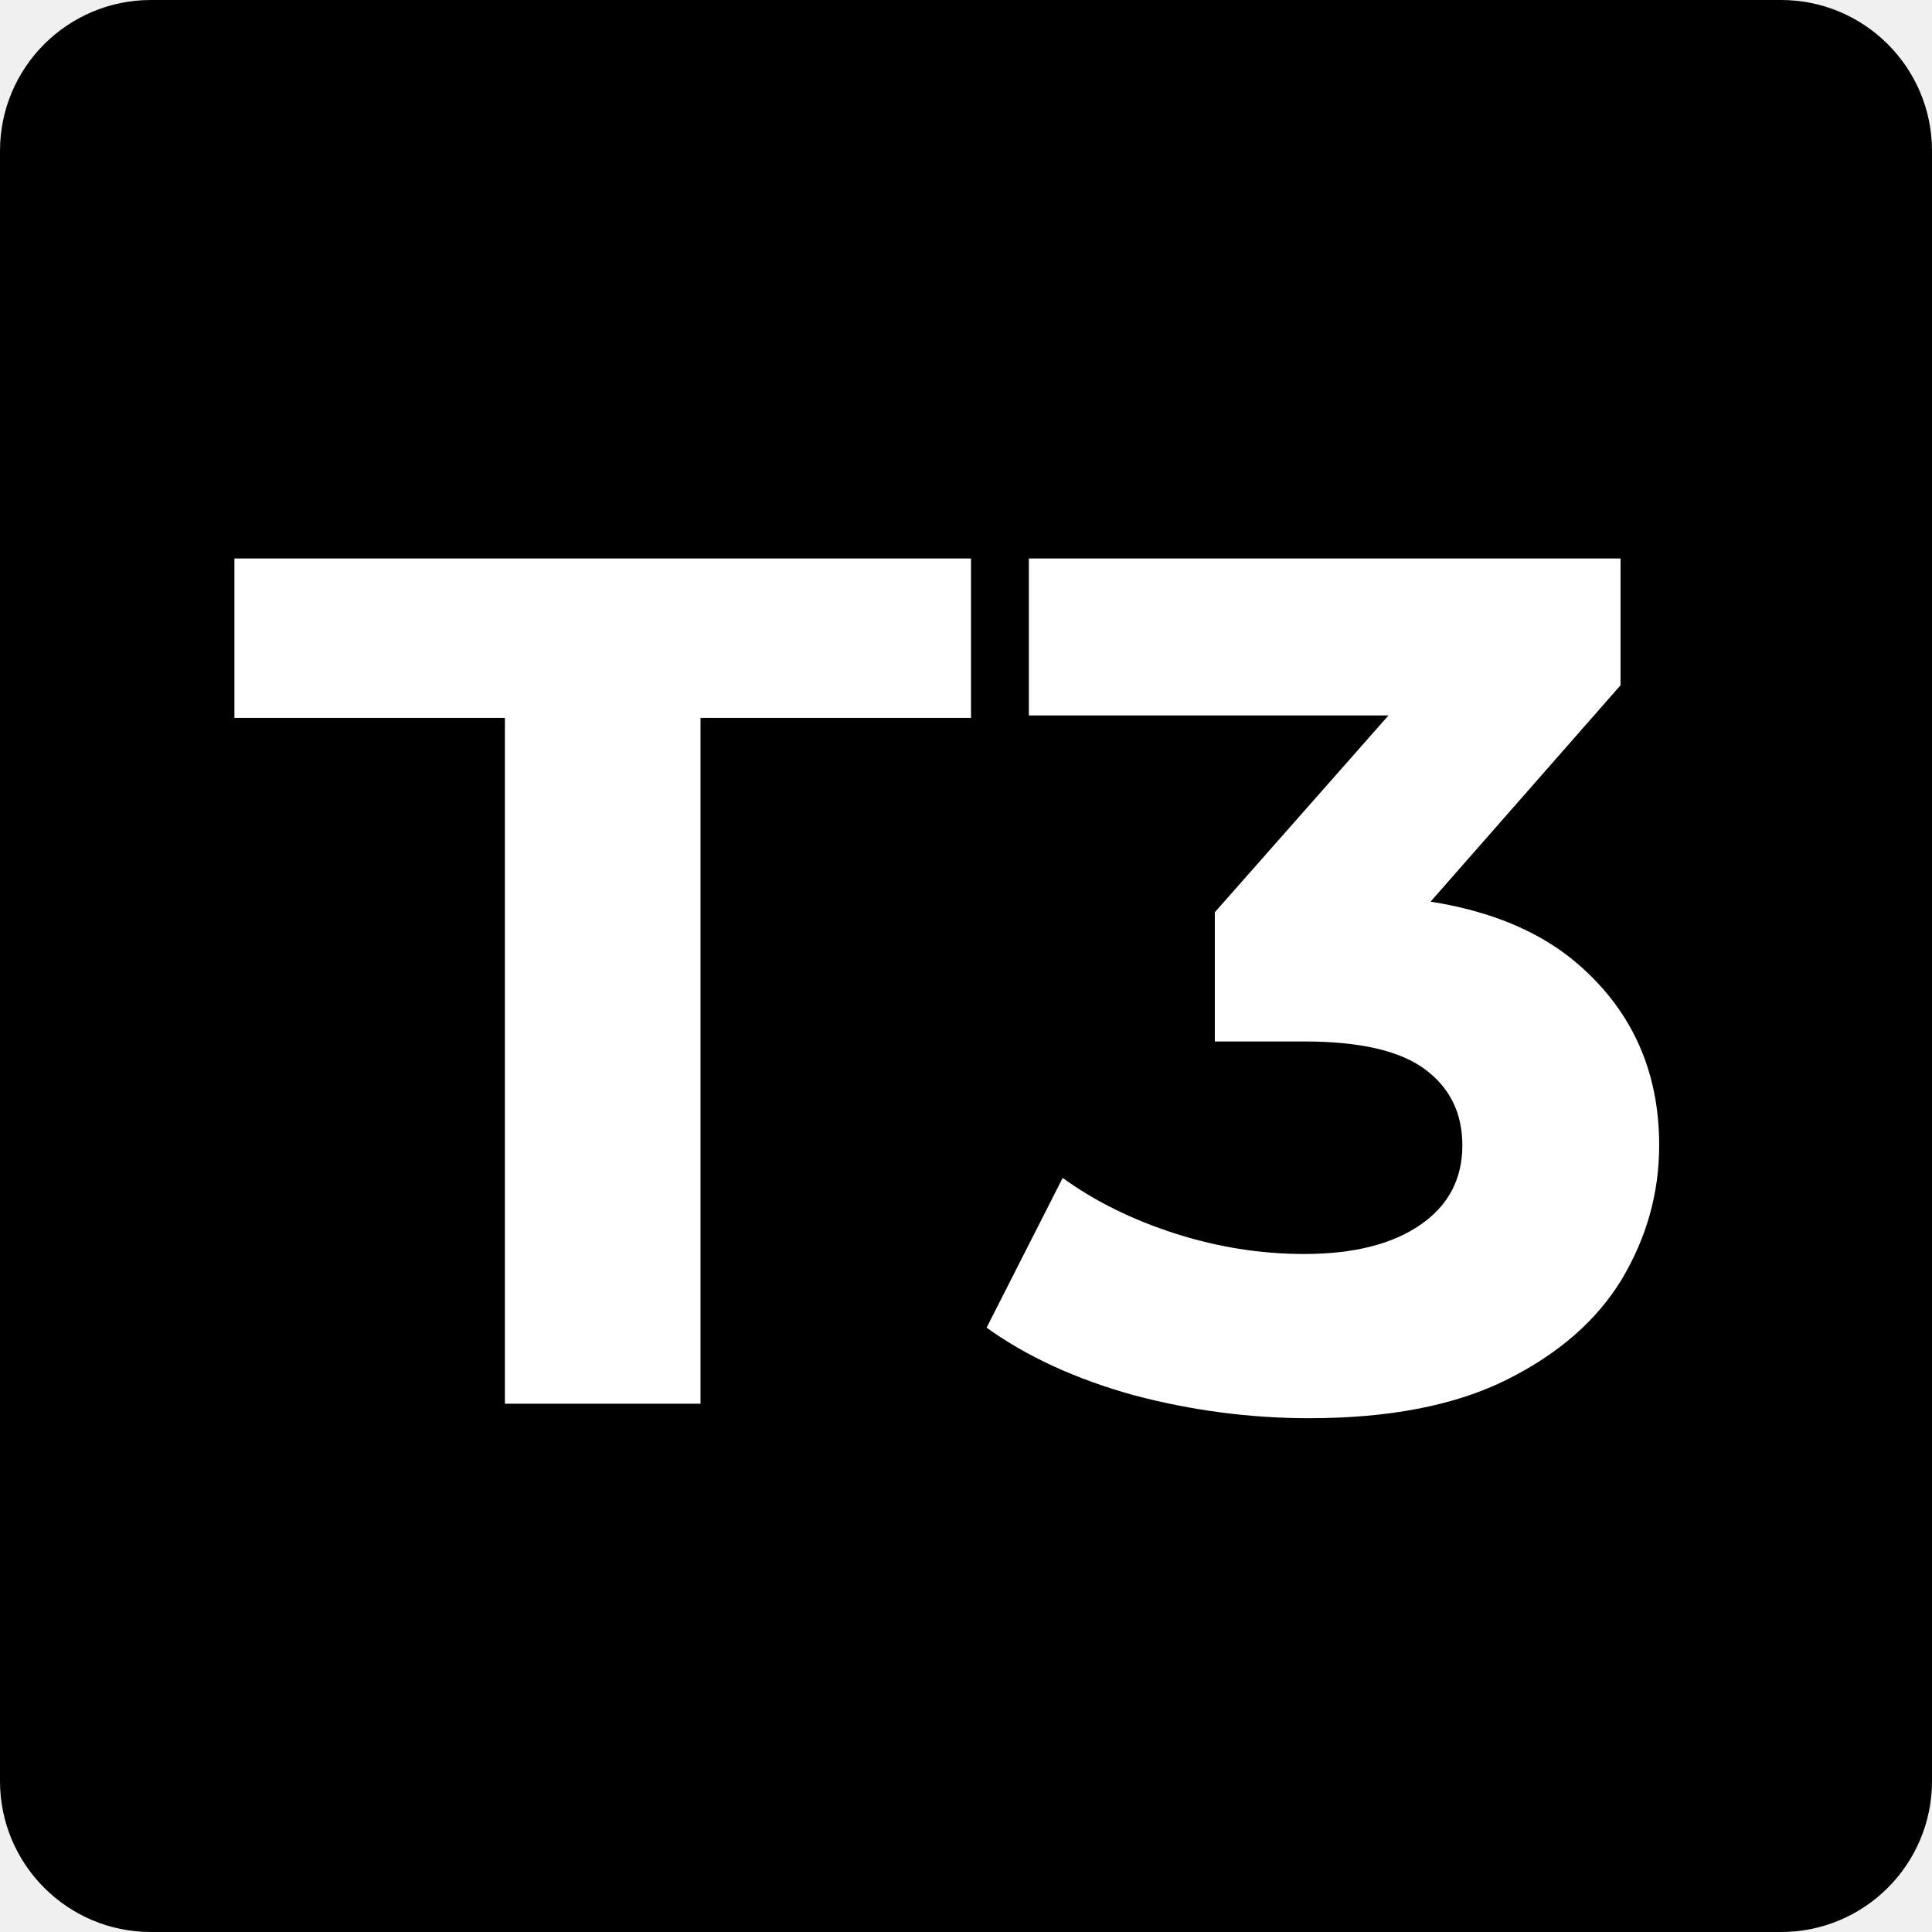
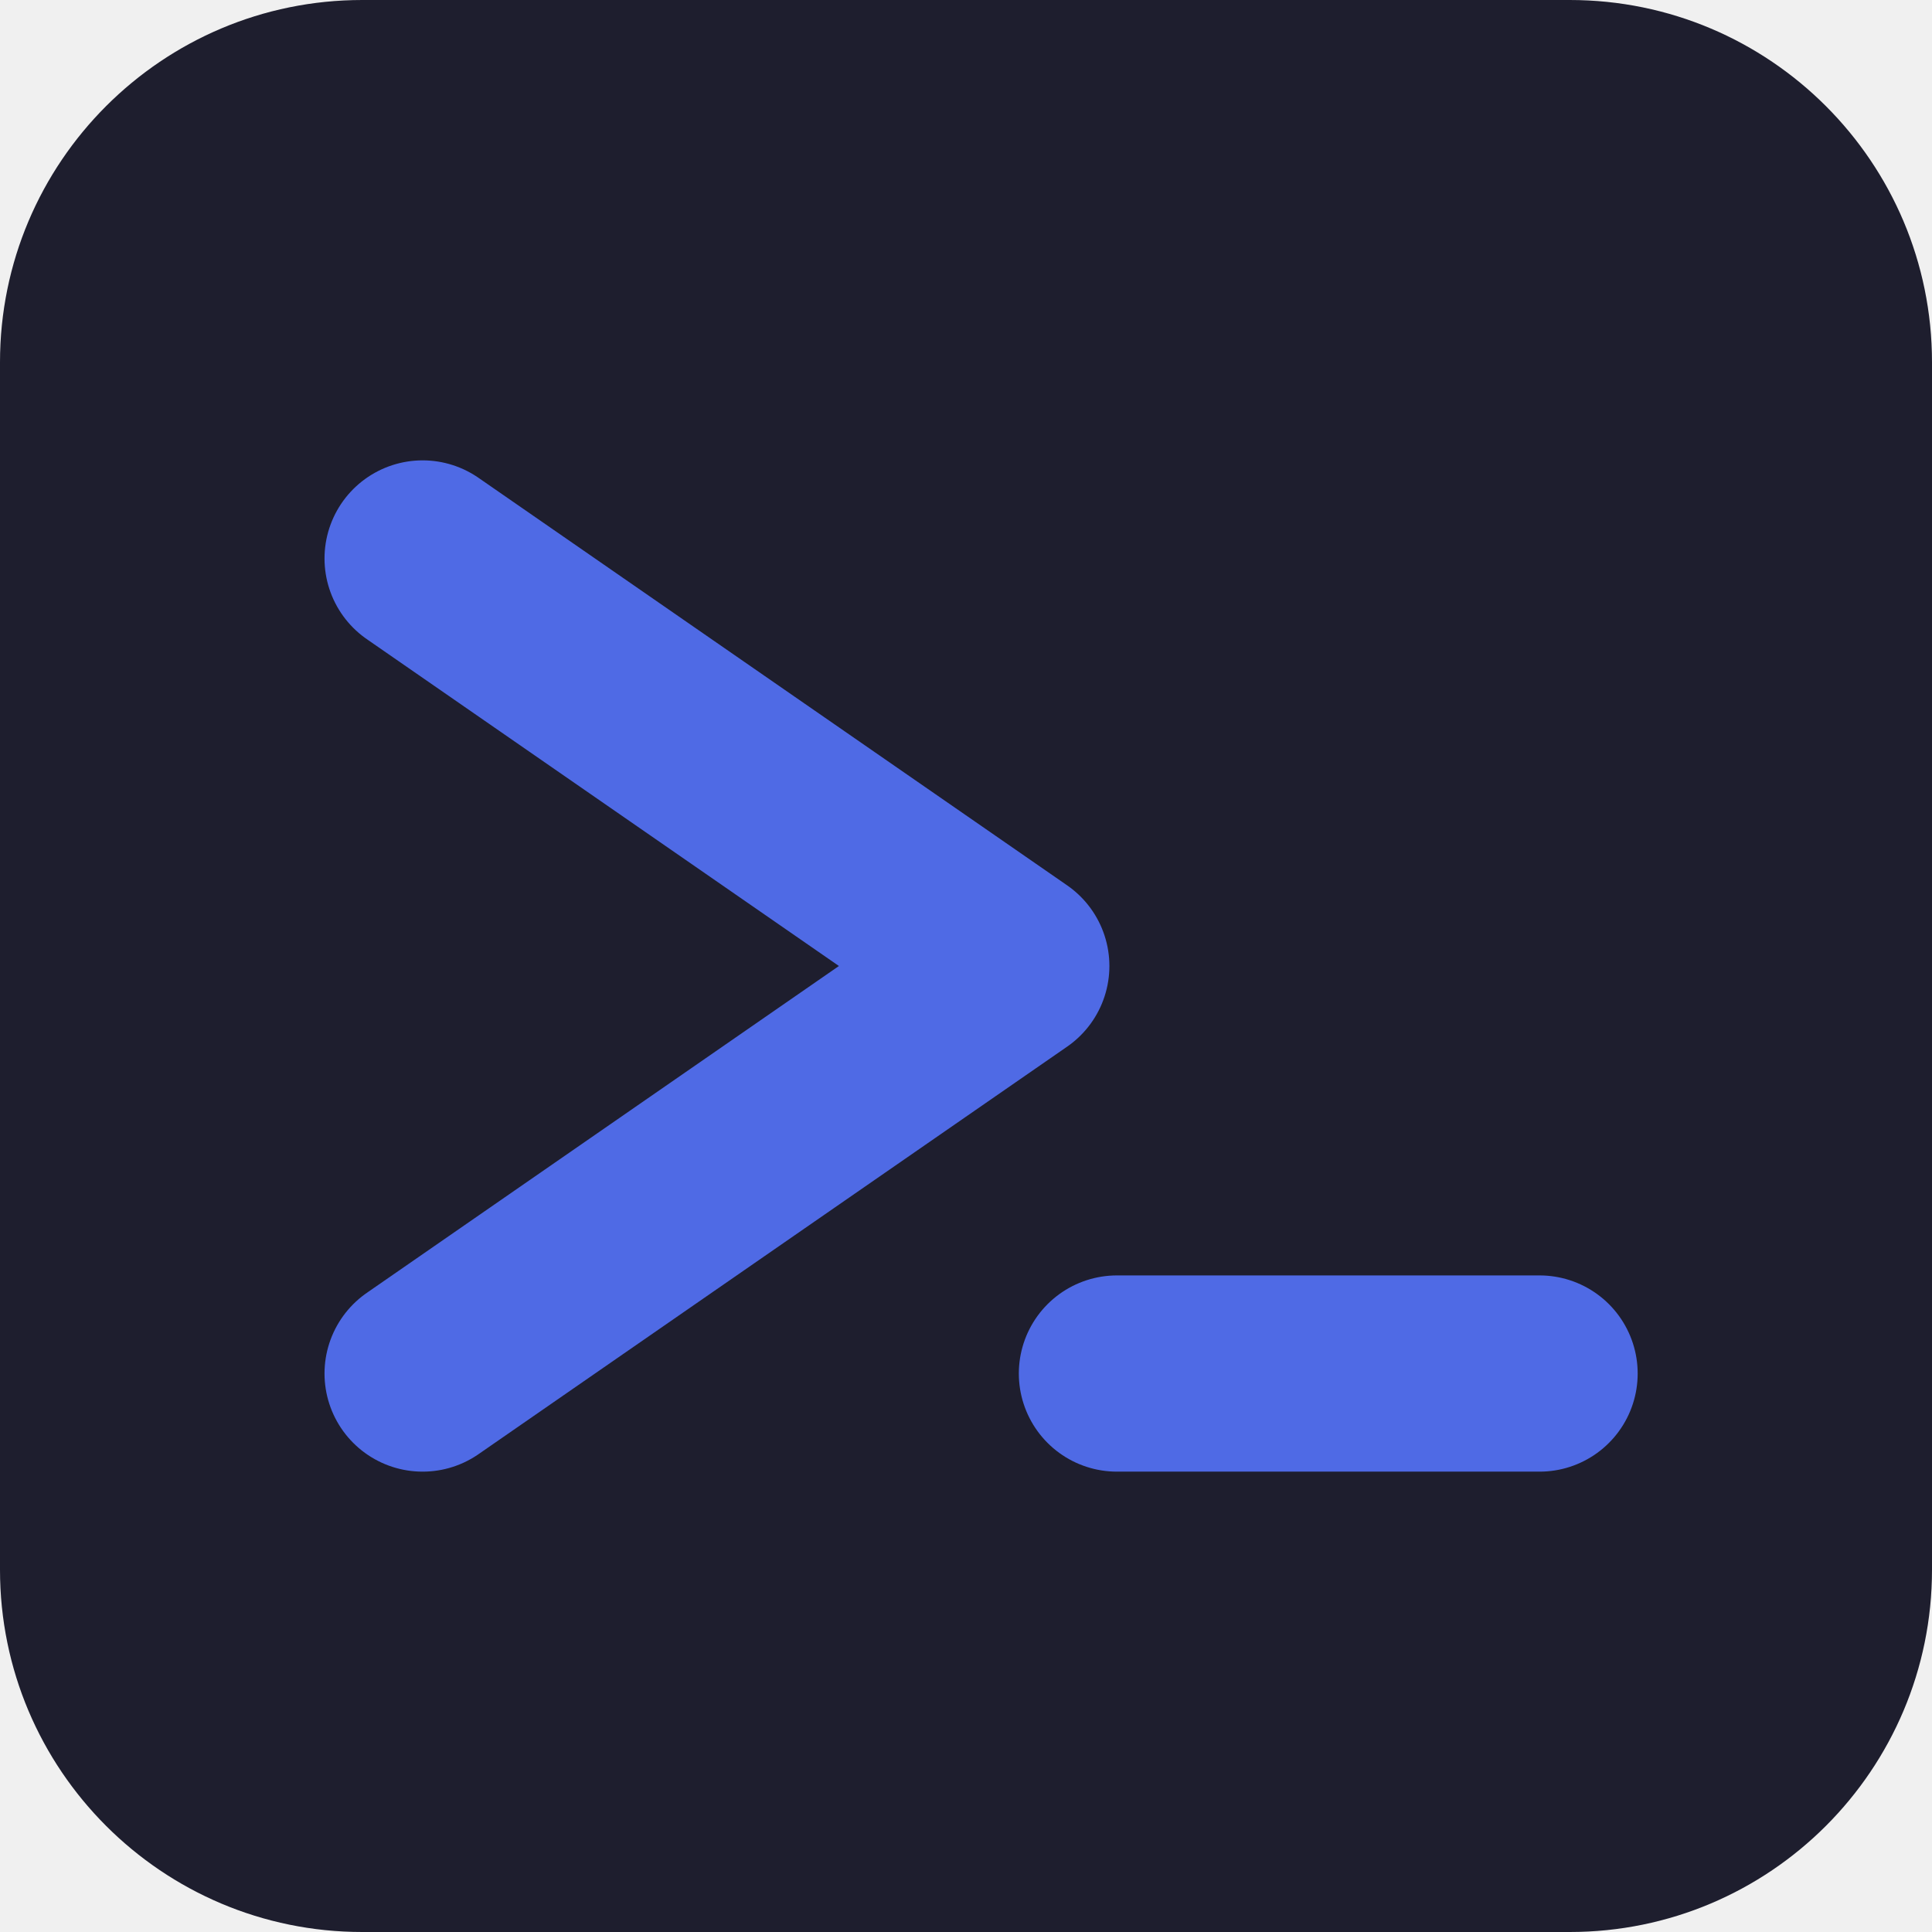
- <svg xmlns="http://www.w3.org/2000/svg" width="128" height="128" viewBox="0 0 128 128" fill="none">
-   <path d="M0 10C0 4.477 4.477 0 10 0H118C123.523 0 128 4.477 128 10V118C128 123.523 123.523 128 118 128H10C4.477 128 0 123.523 0 118V10Z" fill="black" />
-   <path d="M33.451 93V47.56H15.531V37H64.331V47.56H46.411V93H33.451ZM86.725 93.96C82.832 93.96 78.965 93.453 75.125 92.44C71.285 91.373 68.032 89.88 65.365 87.96L70.405 78.04C72.539 79.587 75.019 80.813 77.845 81.72C80.672 82.627 83.525 83.08 86.405 83.08C89.659 83.08 92.219 82.44 94.085 81.16C95.952 79.88 96.885 78.12 96.885 75.88C96.885 73.747 96.059 72.067 94.405 70.84C92.752 69.613 90.085 69 86.405 69H80.485V60.44L96.085 42.76L97.525 47.4H68.165V37H107.365V45.4L91.845 63.08L85.285 59.32H89.045C95.925 59.32 101.125 60.867 104.645 63.96C108.165 67.053 109.925 71.027 109.925 75.88C109.925 79.027 109.099 81.987 107.445 84.76C105.792 87.48 103.259 89.693 99.845 91.4C96.432 93.107 92.059 93.96 86.725 93.96Z" fill="white" />
+ <svg xmlns="http://www.w3.org/2000/svg" width="512" height="512" viewBox="0 0 512 512" fill="none">
+   <rect width="512" height="512" rx="96" fill="#1E1E2E" />
+   <path d="M112 148 L268 256 L112 364" stroke="#4F6AE5" stroke-width="52" stroke-linecap="round" stroke-linejoin="round" fill="none" />
+   <line x1="296" y1="364" x2="408" y2="364" stroke="#4F6AE5" stroke-width="52" stroke-linecap="round" />
</svg>
